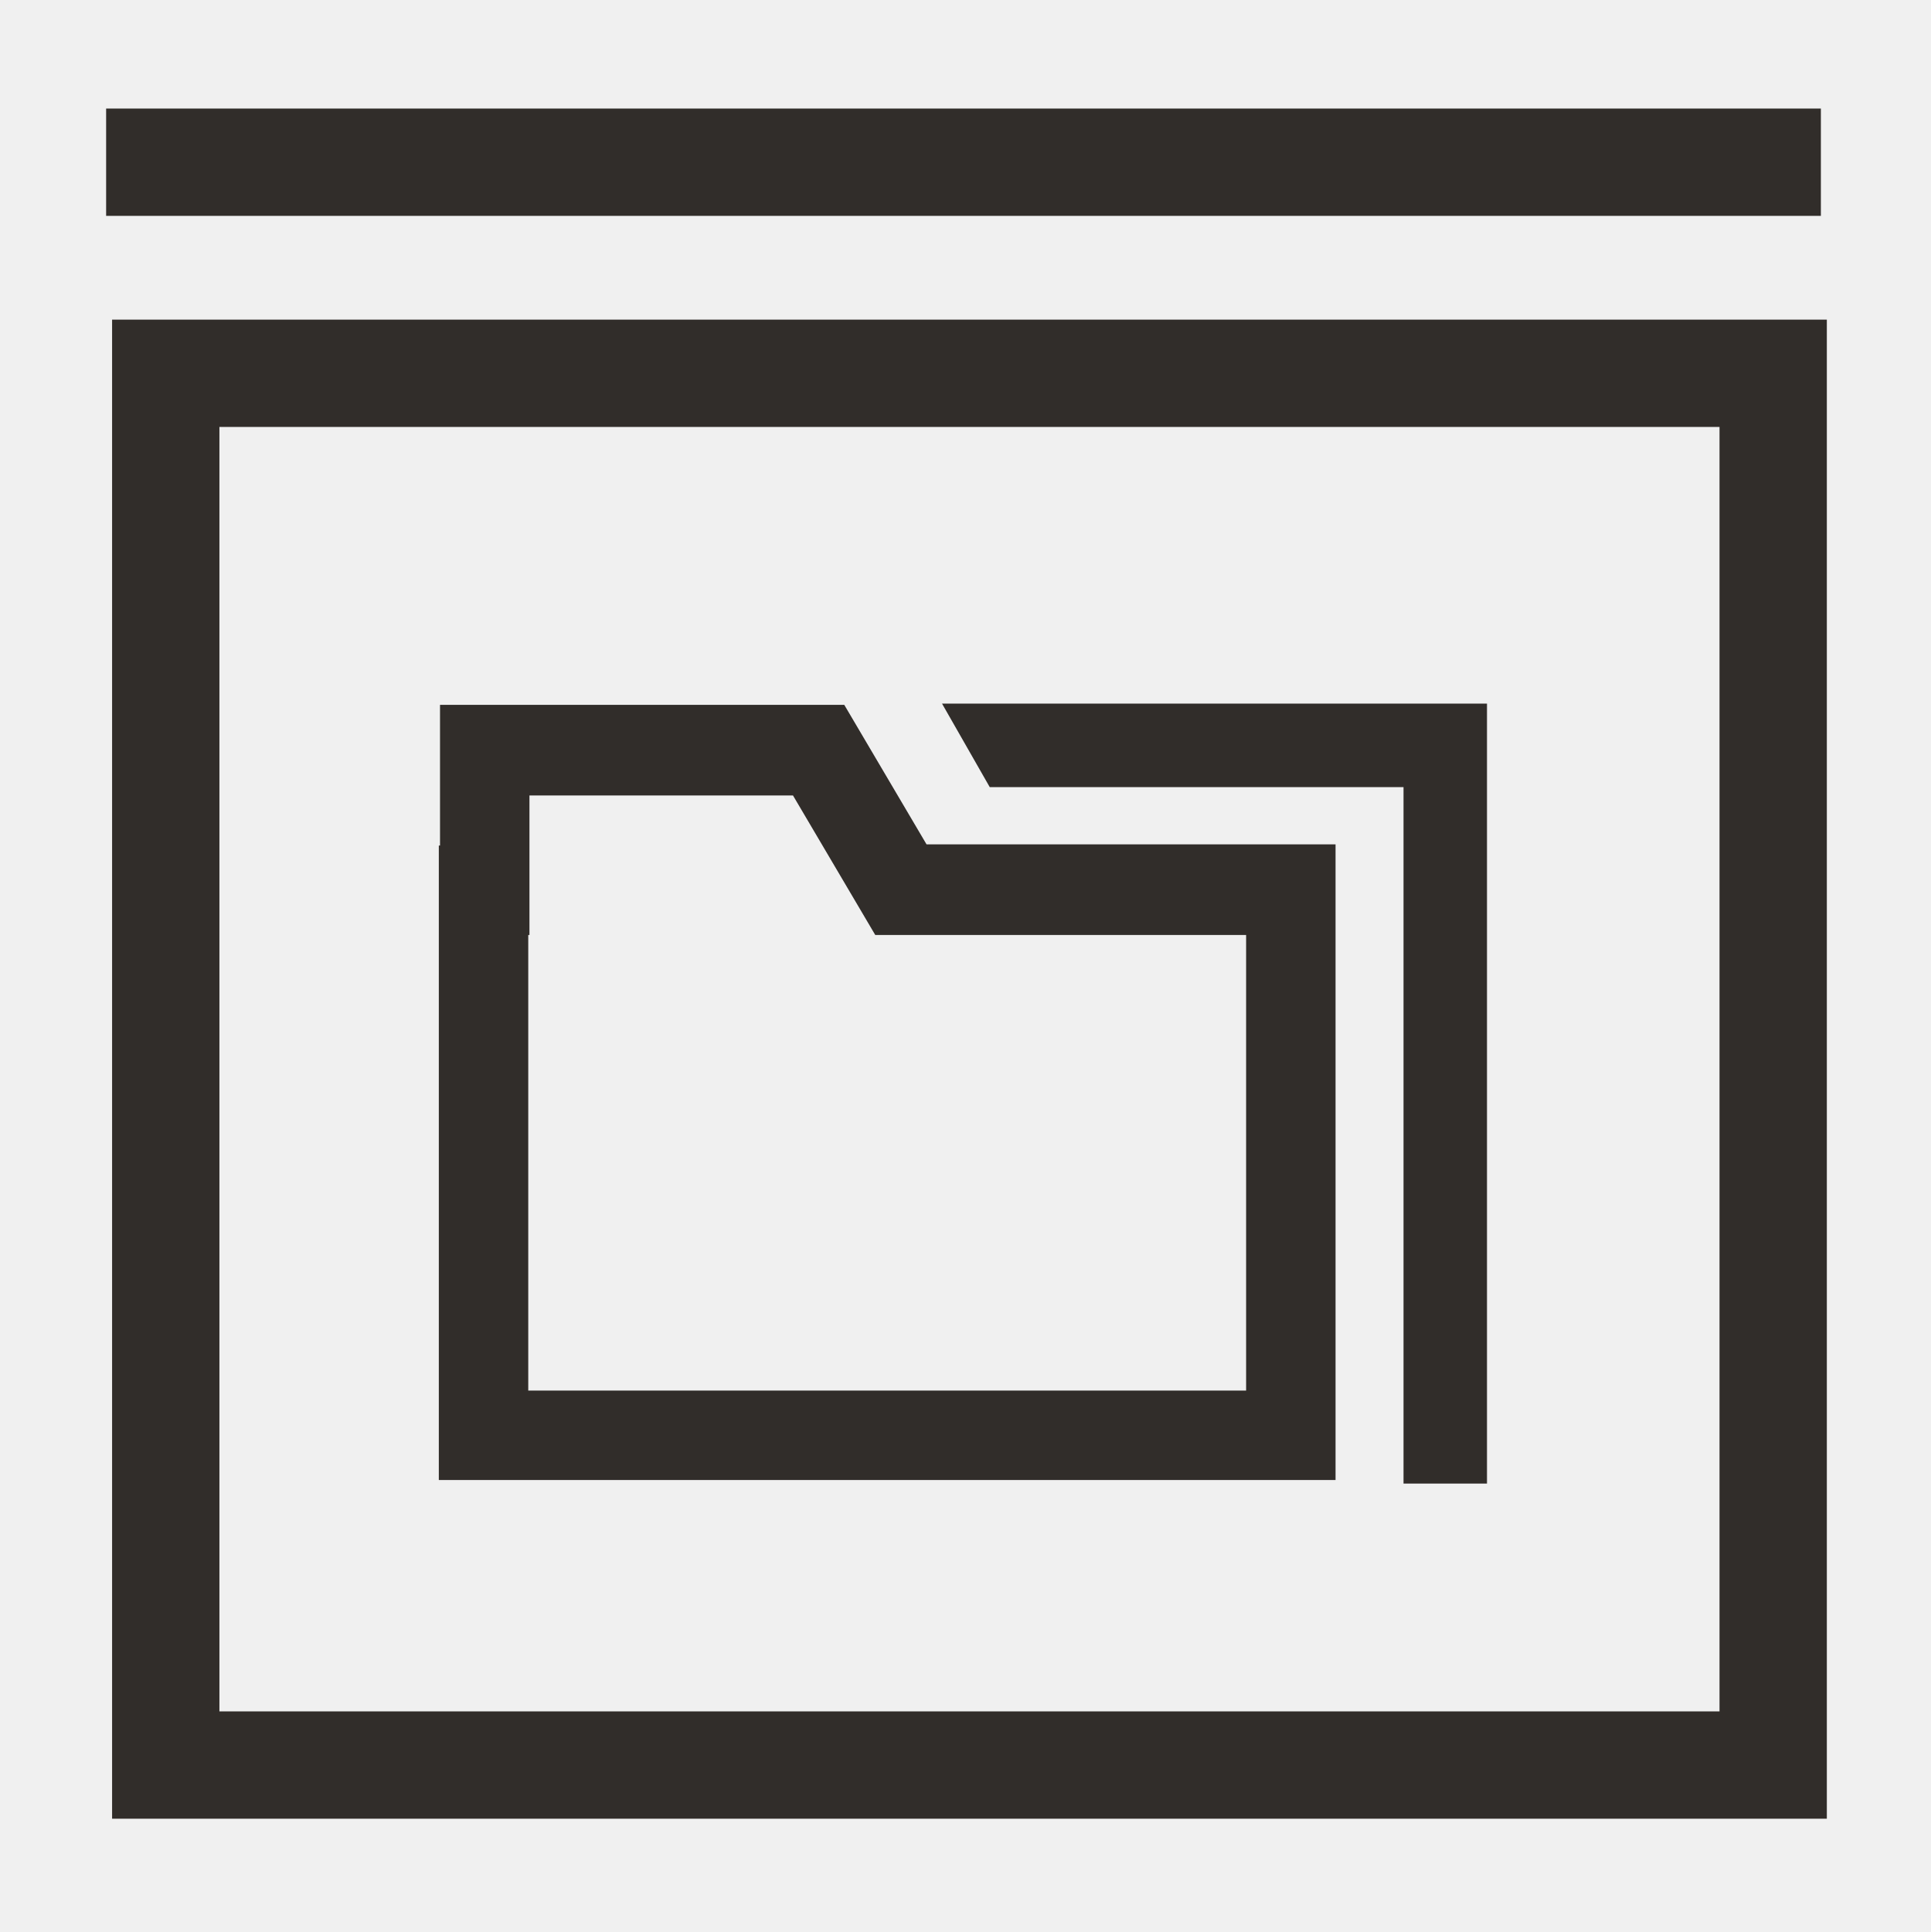
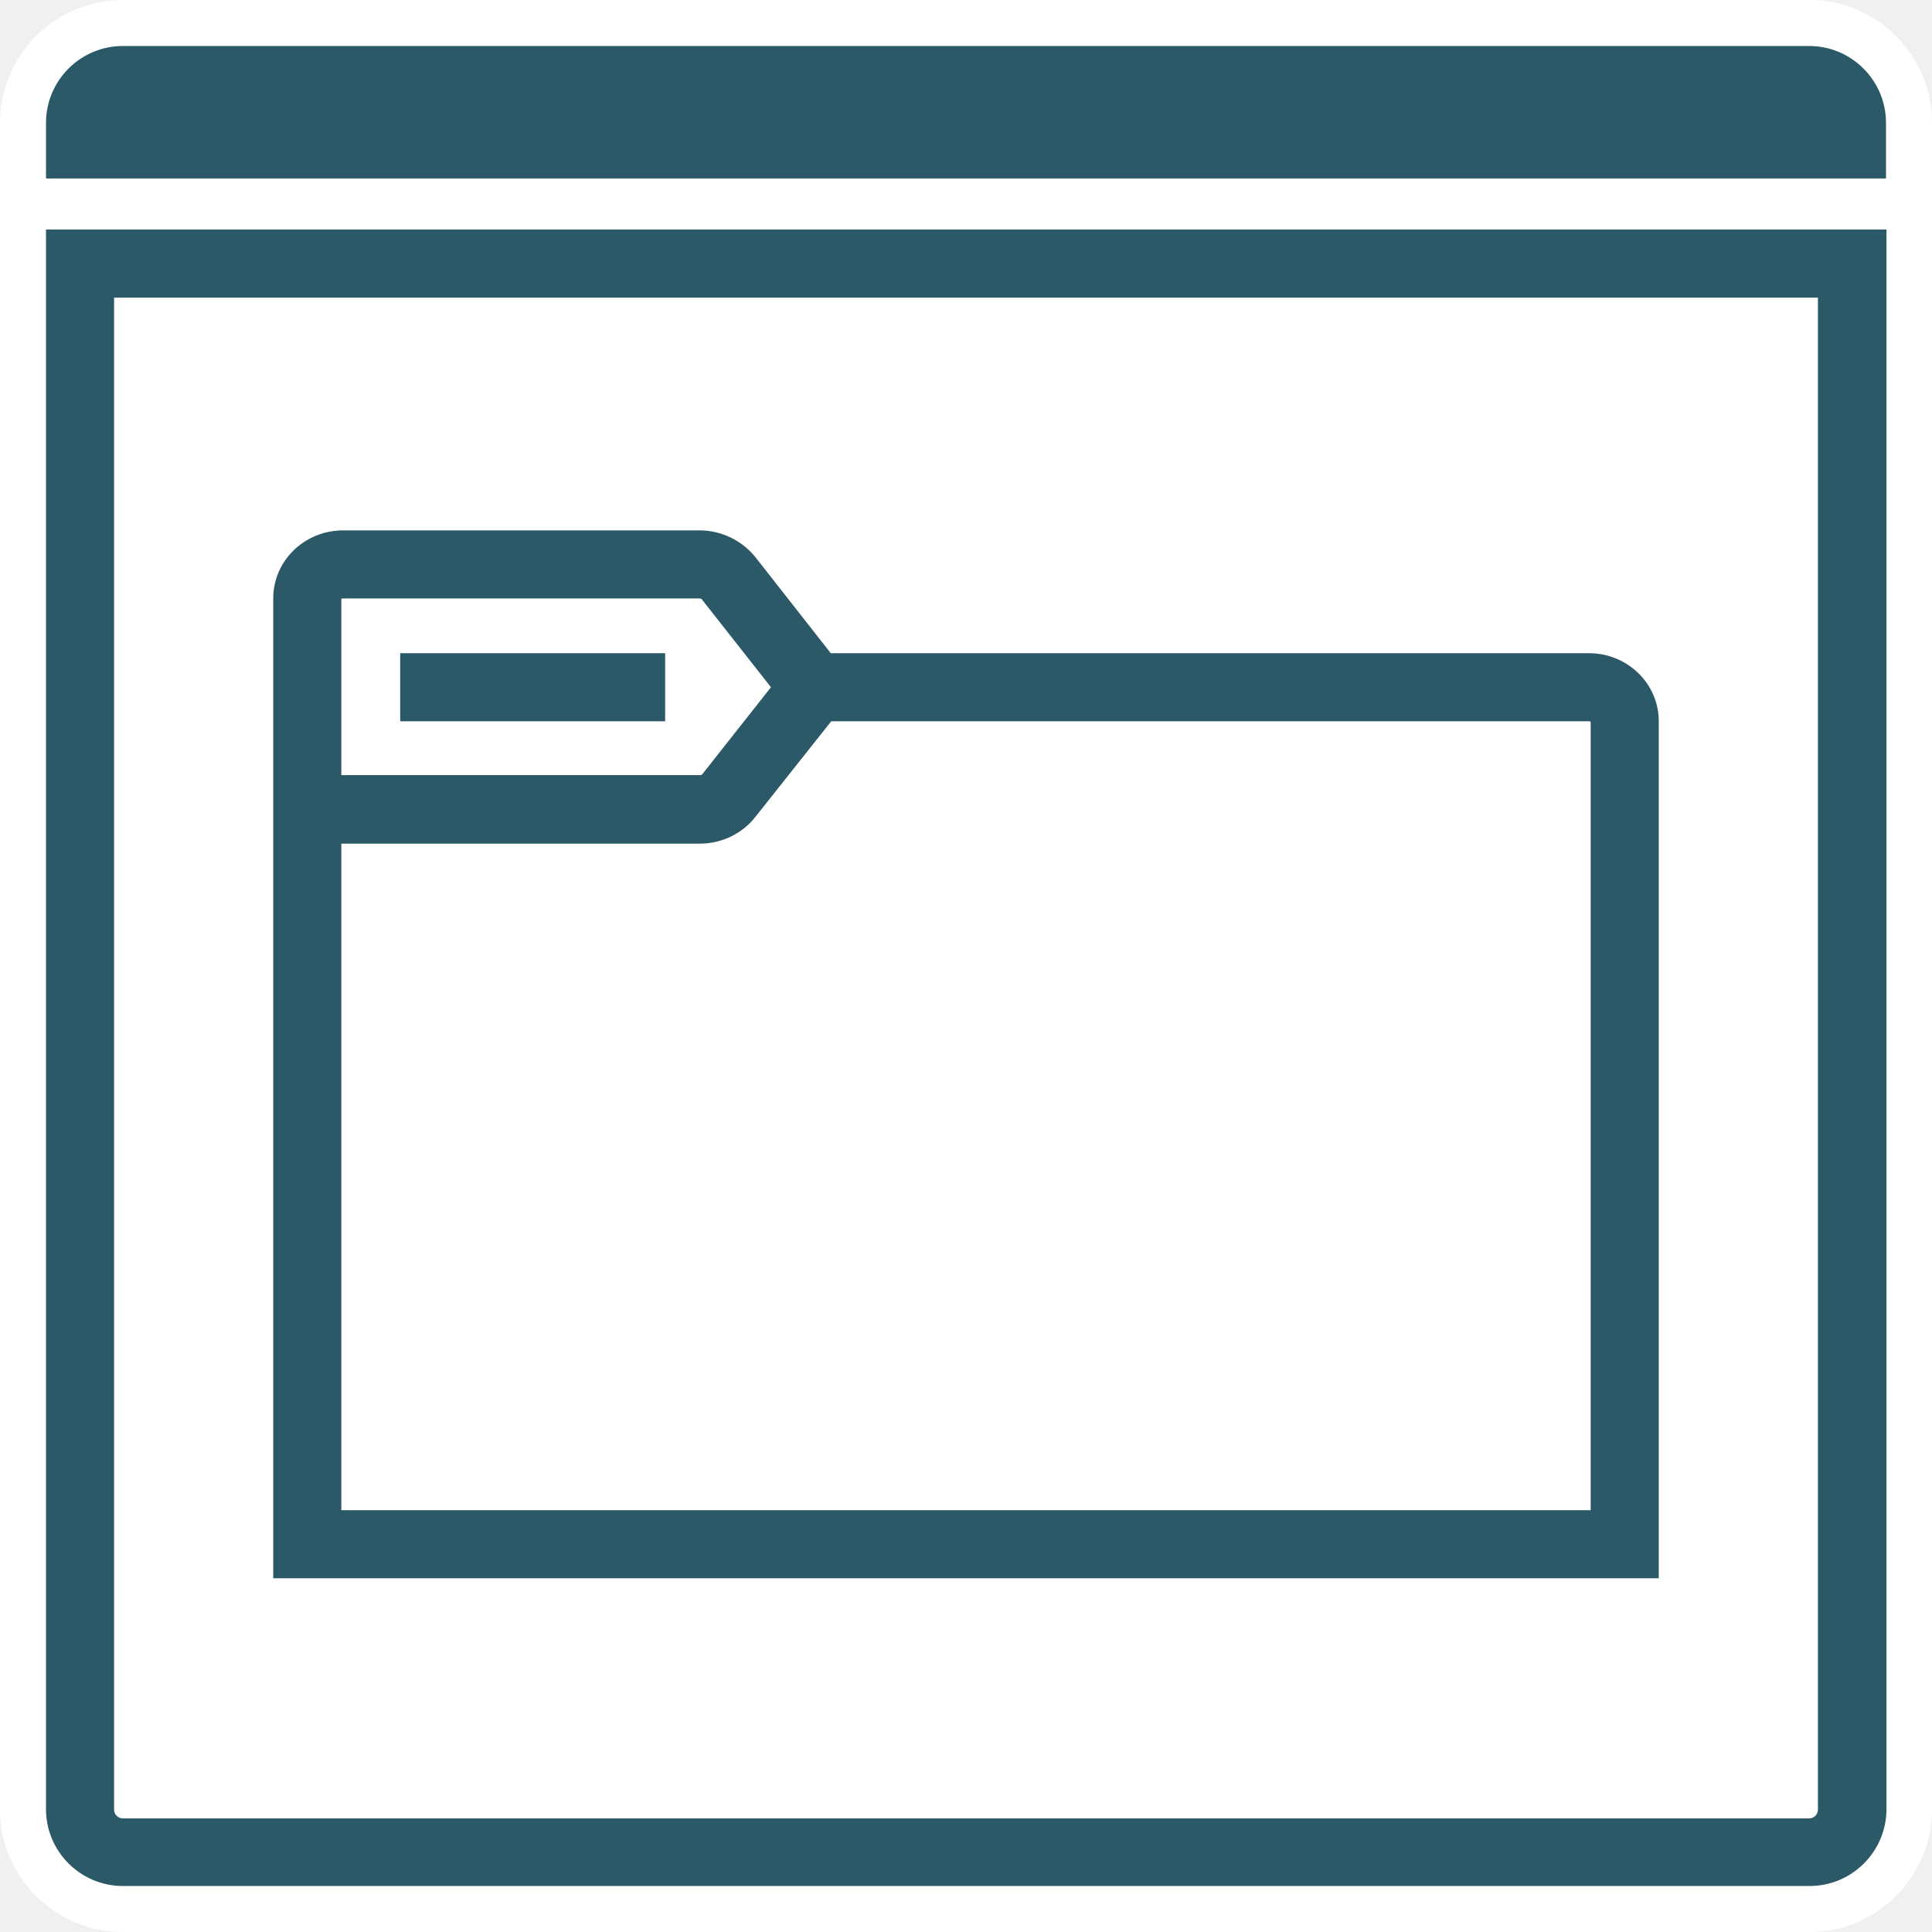
- <svg xmlns="http://www.w3.org/2000/svg" version="1.1" id="File_Storage" x="0px" y="0px" viewBox="0 0 161.9 162" enable-background="new 0 0 161.9 162" xml:space="preserve">
+ <svg xmlns="http://www.w3.org/2000/svg" version="1.1" id="Layer_1" x="0px" y="0px" viewBox="0 0 42 42" style="enable-background:new 0 0 42 42;" xml:space="preserve">
+   <style type="text/css">
+ 	.st0{fill:#FFFFFF;}
+ 	.st1{fill:#2C5967;}
+ </style>
  <g>
-     <path fill="#312D2A" d="M153.1,152.5H9.4V26.8h143.8V152.5z M18.4,143.5h125.8V35.8H18.4V143.5z M152.6,9.1H8.9v9h143.8V9.1z   M112,124.1H36.8V70.9h0.1V59.1h33.9l6.9,11.7H112V124.1z M44.3,116.6h60.2V78.4H73.4l-6.9-11.7H44.4v11.7h-0.1V116.6z M124.7,59H79  l4,7h34.7v58.4h7V59z" />
+     <g>
+       <g>
+         <path class="st0" d="M2.67,41.5c-1.19,0-2.17-0.97-2.17-2.17V2.67c0-1.2,0.97-2.17,2.17-2.17h36.67c1.19,0,2.17,0.97,2.17,2.17     v36.67c0,1.2-0.97,2.17-2.17,2.17H2.67z" />
+         <path class="st0" d="M39.33,1C40.25,1,41,1.75,41,2.67v36.67c0,0.92-0.75,1.67-1.67,1.67H2.67C1.75,41,1,40.25,1,39.33V2.67     C1,1.75,1.75,1,2.67,1H39.33 M39.33,0H2.67C1.2,0,0,1.2,0,2.67v36.67C0,40.8,1.2,42,2.67,42h36.67C40.8,42,42,40.8,42,39.33V2.67     C42,1.2,40.8,0,39.33,0L39.33,0z" />
+       </g>
+       <g>
+         <path class="st1" d="M1,39.33C1,40.25,1.75,41,2.67,41h36.67c0.92,0,1.67-0.75,1.67-1.67V4.99H1V39.33z M2.48,6.47h37.04v32.87     c0,0.1-0.08,0.19-0.19,0.19H2.67c-0.1,0-0.19-0.08-0.19-0.19V6.47z" />
+         <path class="st1" d="M39.33,1H2.67C1.75,1,1,1.75,1,2.67v1.21h40V2.67C41,1.75,40.25,1,39.33,1z" />
+         <path class="st1" d="M36.06,15.68c0-0.82-0.68-1.48-1.52-1.48H18.06l-1.64-2.09c-0.29-0.36-0.74-0.58-1.21-0.58H7.46     c-0.84,0-1.52,0.66-1.52,1.48v21.3h30.12V15.68z M7.46,13.01h7.75c0.02,0,0.04,0.01,0.04,0.01l1.51,1.92l-1.5,1.9     c0,0-0.02,0.01-0.04,0.01h-7.8l0-3.84C7.42,13.02,7.43,13.01,7.46,13.01z M34.58,32.83H7.42l0-14.49h7.8     c0.47,0,0.92-0.22,1.2-0.58l1.65-2.08h16.47c0.02,0,0.03,0.01,0.04,0.01V32.83z" />
+         <rect x="8.7" y="14.2" class="st1" width="5.76" height="1.48" />
+       </g>
+     </g>
  </g>
</svg>
